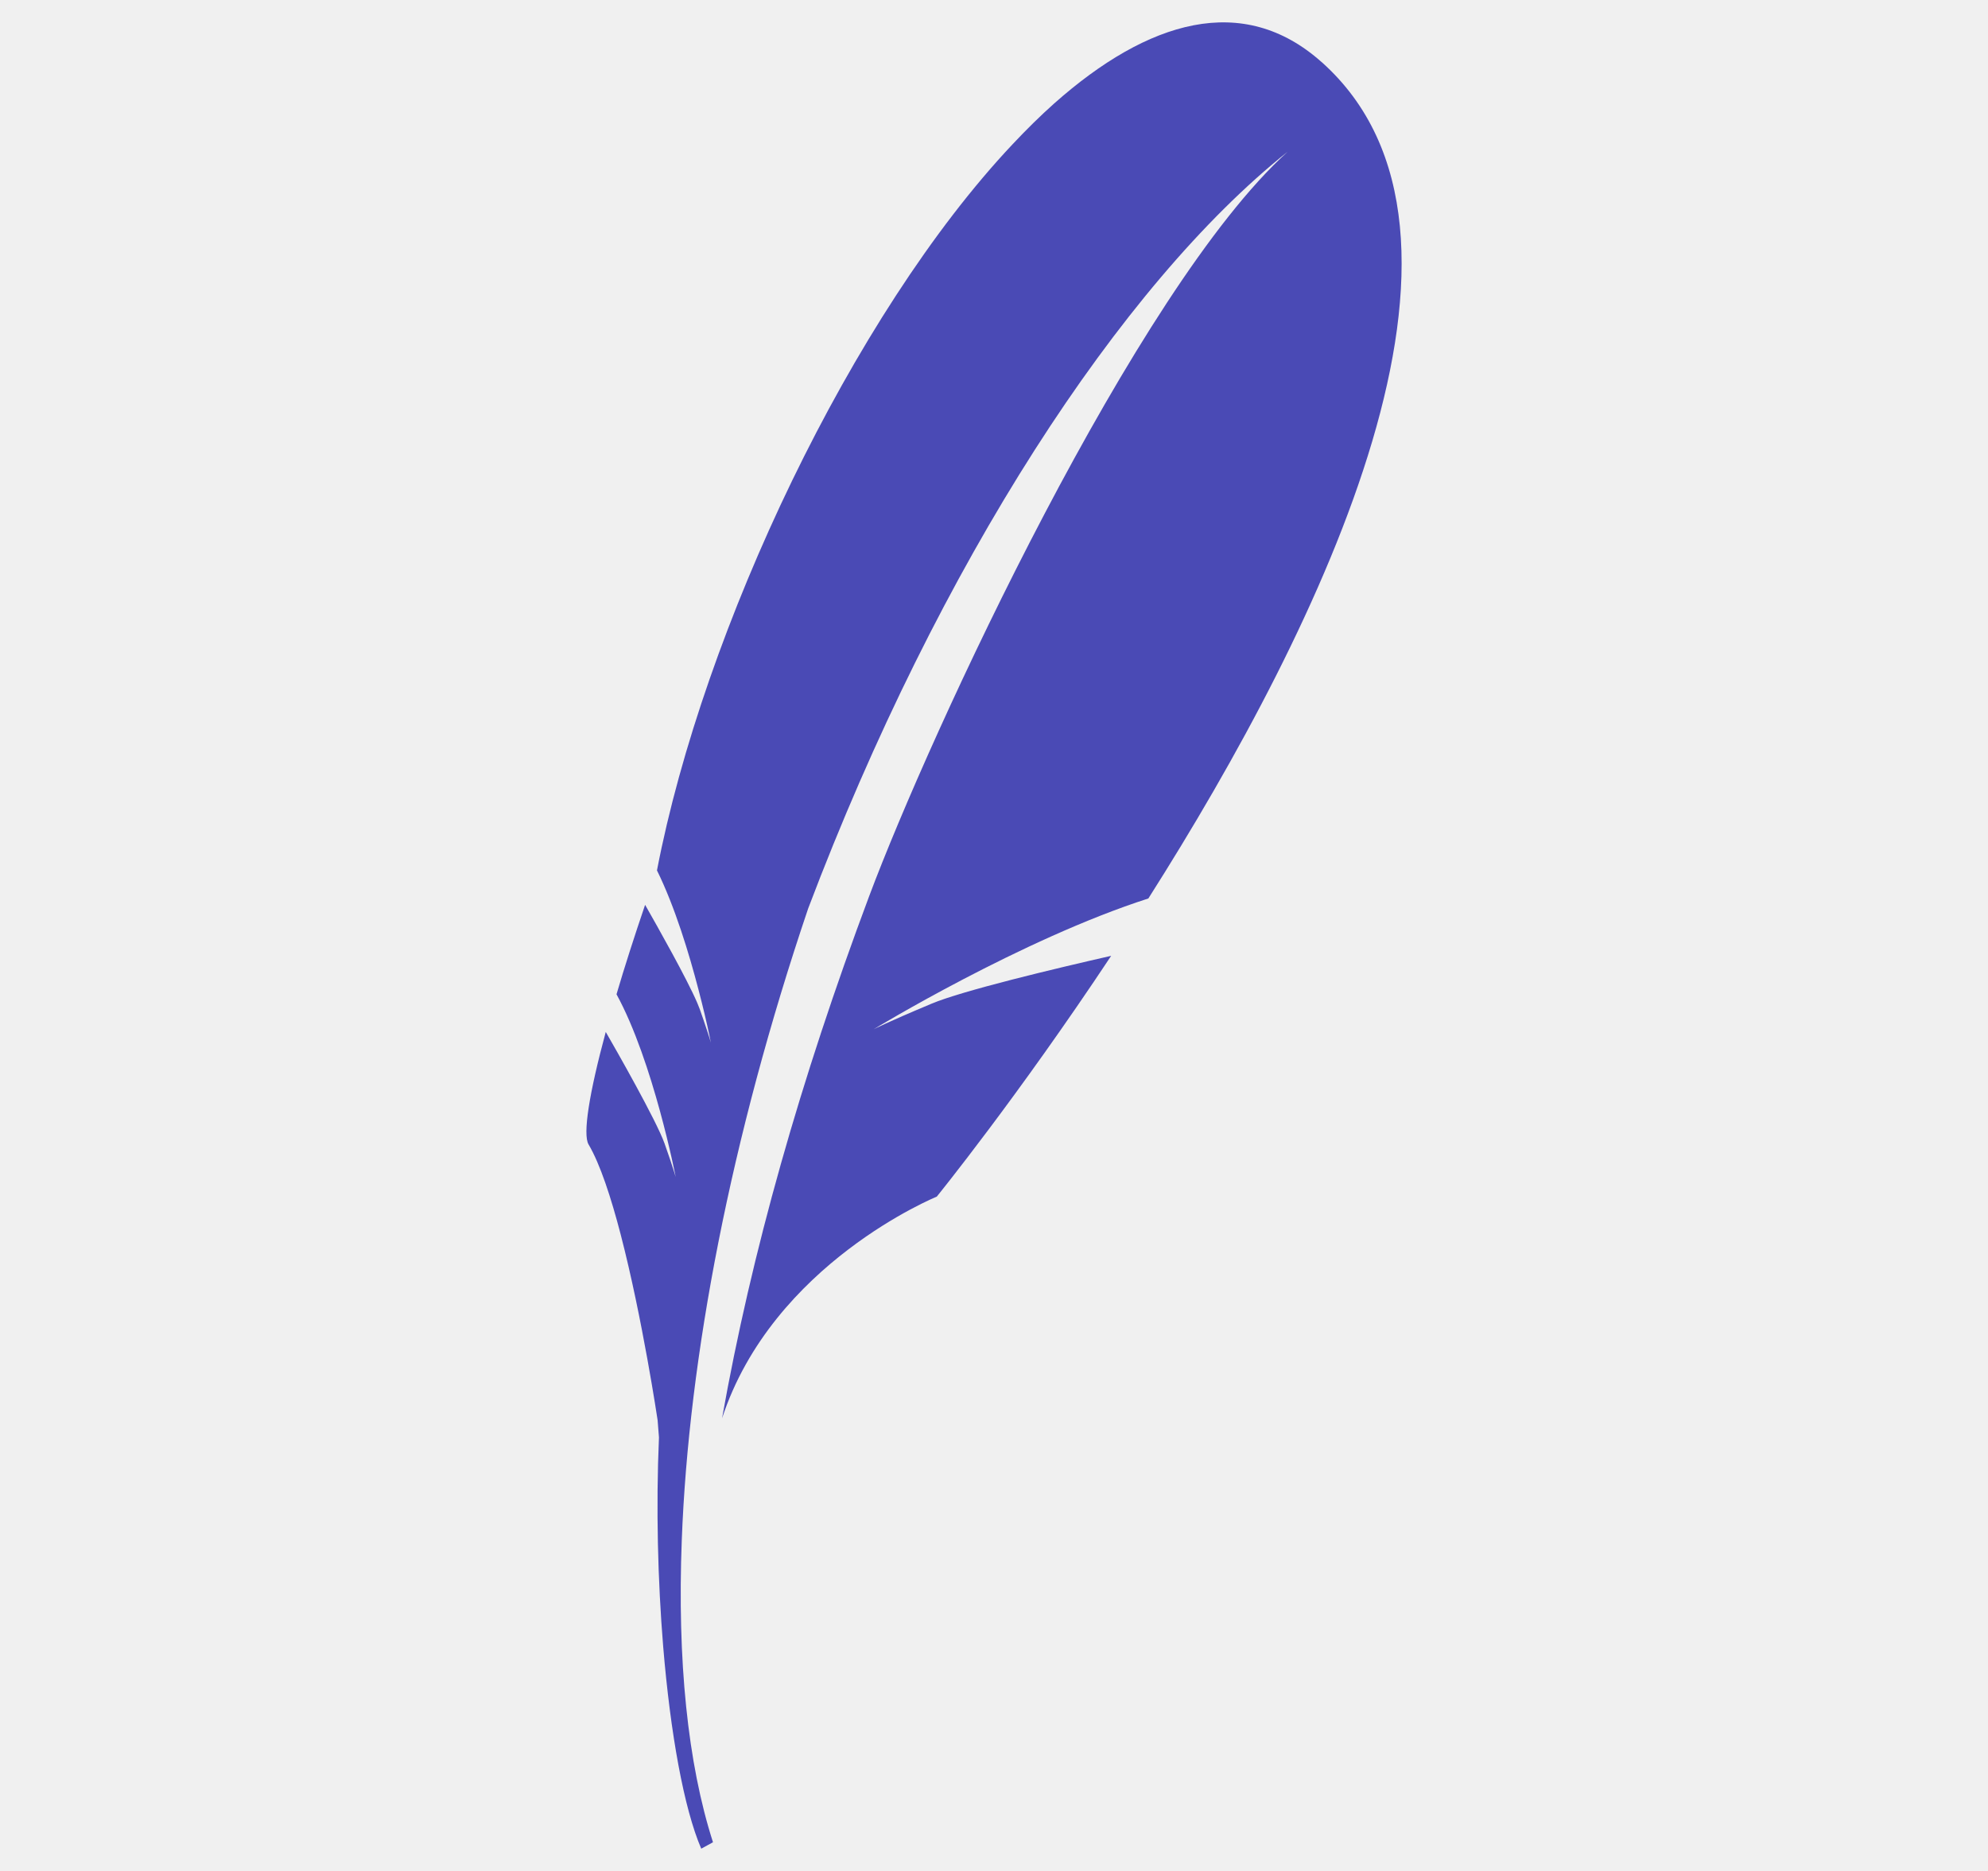
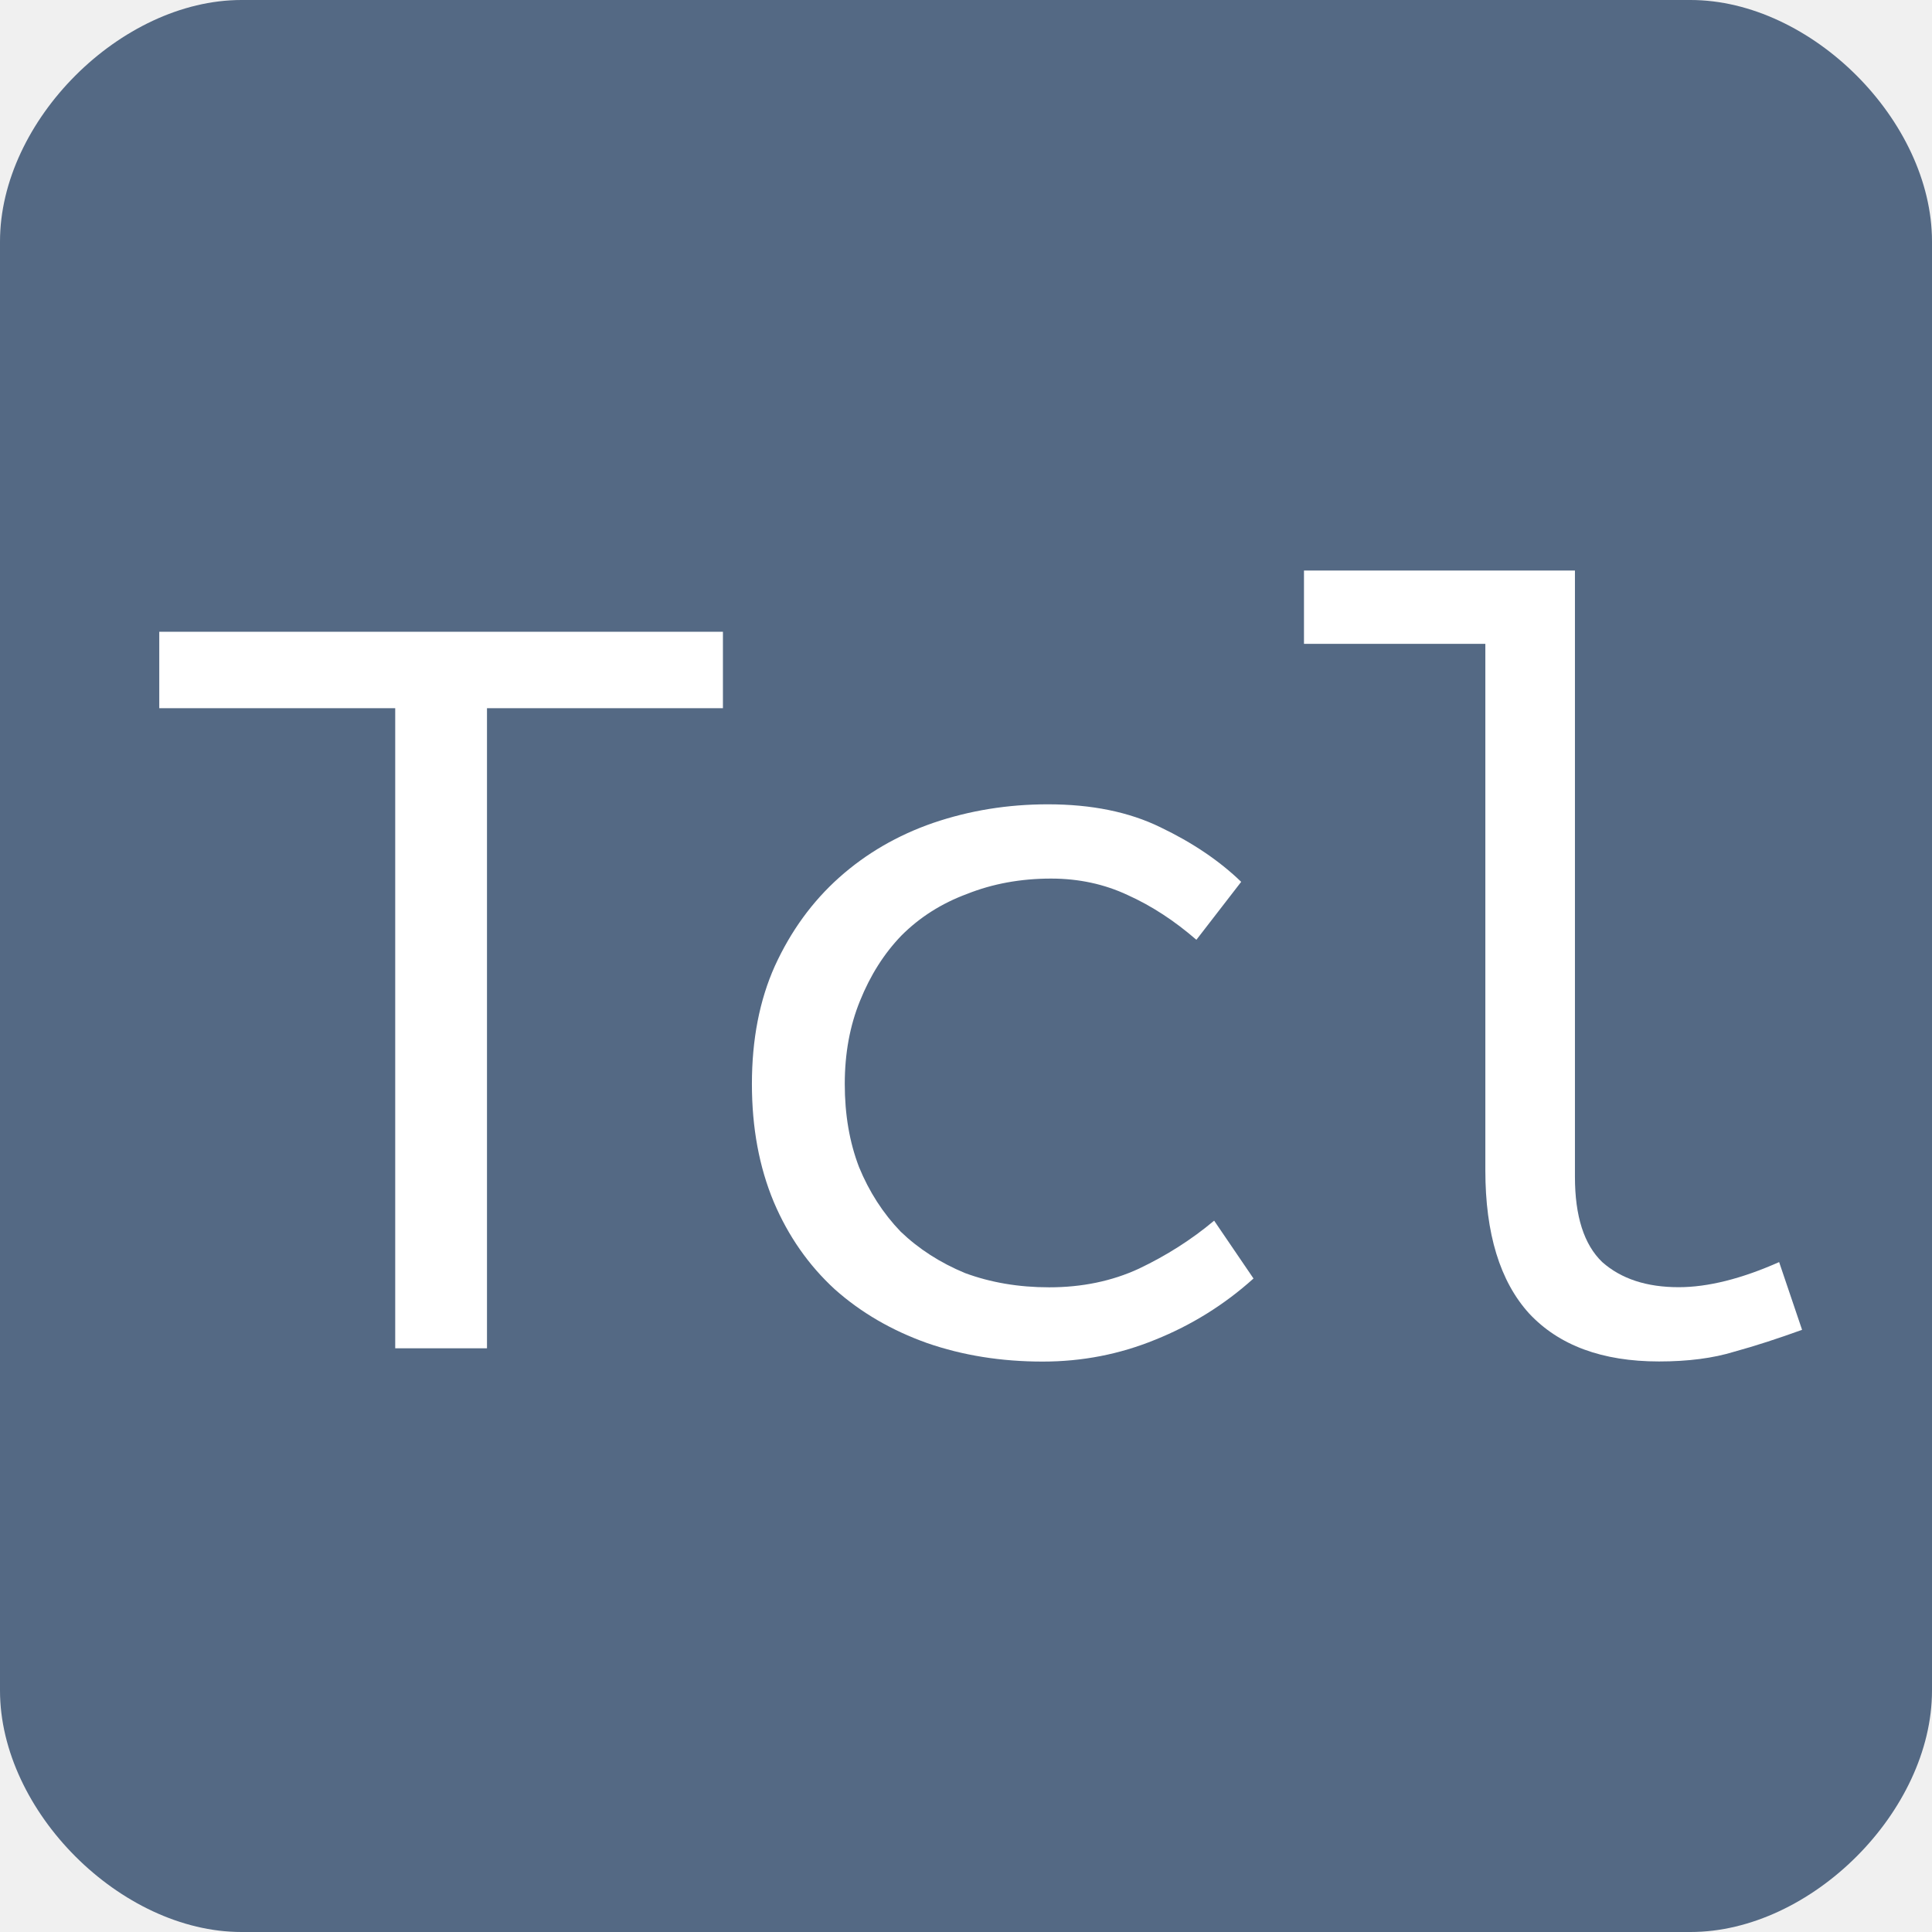
- <svg xmlns="http://www.w3.org/2000/svg" version="1.1" width="34" height="32" id="svg2">
-   <defs id="defs8" />
-   <path d="m 22.602,1.061 c -1.342,-1.197 -2.967,-0.716 -4.572,0.708 -0.238,0.212 -0.476,0.447 -0.711,0.697 -2.743,2.911 -5.291,8.303 -6.083,12.421 0.308,0.625 0.549,1.423 0.708,2.032 0.041,0.156 0.077,0.303 0.107,0.427 0.07,0.295 0.107,0.488 0.107,0.488 0,0 -0.024,-0.093 -0.125,-0.386 -0.019,-0.057 -0.041,-0.118 -0.066,-0.19 -0.011,-0.03 -0.025,-0.066 -0.042,-0.105 -0.179,-0.417 -0.674,-1.294 -0.892,-1.677 -0.187,0.55 -0.352,1.064 -0.489,1.53 0.63,1.151 1.012,3.124 1.012,3.124 0,0 -0.034,-0.128 -0.191,-0.574 -0.141,-0.395 -0.839,-1.619 -1.005,-1.906 -0.283,1.046 -0.396,1.752 -0.294,1.924 0.197,0.333 0.385,0.908 0.55,1.543 0.372,1.431 0.631,3.174 0.631,3.174 0,0 0.008,0.116 0.023,0.294 -0.052,1.203 -0.02,2.449 0.072,3.575 0.124,1.492 0.355,2.772 0.651,3.459 l 0.201,-0.11 c -0.435,-1.351 -0.612,-3.121 -0.534,-5.163 0.117,-3.121 0.835,-6.885 2.162,-10.808 2.243,-5.921 5.353,-10.673 8.199,-12.942 -2.594,2.344 -6.107,9.929 -7.158,12.737 -1.177,3.146 -2.012,6.097 -2.514,8.925 0.868,-2.651 3.672,-3.791 3.672,-3.791 0,0 1.376,-1.696 2.983,-4.119 -0.963,0.219 -2.544,0.596 -3.073,0.819 -0.781,0.327 -0.992,0.439 -0.992,0.439 0,0 2.53,-1.541 4.701,-2.239 2.985,-4.702 6.238,-11.383 2.963,-14.306 z" id="path4" style="fill:#4a4ab5;fill-opacity:1" />
+ <svg xmlns="http://www.w3.org/2000/svg" version="1.1" width="16" height="16" id="svg2">
+   <defs id="defs4">
+     <linearGradient id="linearGradient3859">
+       <stop id="stop3861" style="stop-color:#eec73e;stop-opacity:1" offset="0" />
+       <stop id="stop3863" style="stop-color:#9a8022;stop-opacity:1" offset="1" />
+     </linearGradient>
+     <linearGradient id="linearGradient3851">
+       <stop id="stop3853" style="stop-color:#6699cc;stop-opacity:1" offset="0" />
+       <stop id="stop3855" style="stop-color:#0054a7;stop-opacity:1" offset="1" />
+     </linearGradient>
+   </defs>
+   <g transform="translate(0,-1036.362)" id="layer1" style="fill:#546984;fill-opacity:1">
+     <path d="m 2,0 c 1,0 11,0 12,0 1,0 2,1 2,2 0,1 0,11 0,12 0,1 -1,2 -2,2 C 13,16 3,16 2,16 1,16 0,15 0,14 0,13 0,3 0,2 0,1 1,0 2,0 z" transform="translate(0,1036.362)" id="rect2995" style="fill:#546984;fill-opacity:1;stroke:none" />
+     <text x="5.176" y="14.544" transform="translate(0,1036.362)" id="text3921" xml:space="preserve" style="font-size:12px;font-style:normal;font-variant:normal;font-weight:normal;font-stretch:normal;line-height:125%;letter-spacing:0px;word-spacing:0px;fill:#546984;fill-opacity:1;stroke:none;font-family:Ubuntu Mono;-inkscape-font-specification:Ubuntu Mono">
+       <tspan x="5.176" y="14.544" id="tspan3923" style="fill:#546984;fill-opacity:1" />
+     </text>
+     <g id="text3925" style="font-size:12px;font-style:normal;font-variant:normal;font-weight:normal;font-stretch:normal;line-height:125%;letter-spacing:0px;word-spacing:0px;fill:#546984;fill-opacity:1;stroke:none;font-family:Ubuntu Mono;-inkscape-font-specification:Ubuntu Mono" />
+   </g>
+   <g id="text3819" style="font-size:13.569px;font-style:normal;font-variant:normal;font-weight:normal;font-stretch:normal;line-height:125%;letter-spacing:0px;word-spacing:0px;fill:#ffffff;fill-opacity:1;stroke:none;font-family:Ubuntu Mono;-inkscape-font-specification:Ubuntu Mono">
+     <path d="m 3.273,5.865 -1.954,0 0,-0.633 4.668,0 0,0.633 -1.954,0 0,5.301 -0.76,0 0,-5.301" id="path3845" style="font-size:9.046px;letter-spacing:-0.86px;fill:#ffffff;font-family:Source Code Pro;-inkscape-font-specification:Source Code Pro" />
+     <path d="M 6.227,8.977 C 6.227,8.609 6.29,8.283 6.417,8 6.549,7.711 6.727,7.466 6.95,7.267 7.173,7.068 7.433,6.917 7.728,6.815 8.03,6.712 8.346,6.661 8.678,6.661 c 0.362,4.5e-6 0.672,0.063 0.932,0.19 0.265,0.127 0.488,0.277 0.669,0.452 L 9.908,7.783 C 9.727,7.626 9.538,7.502 9.338,7.412 9.146,7.322 8.934,7.276 8.705,7.276 8.452,7.276 8.22,7.319 8.009,7.403 7.798,7.481 7.617,7.596 7.466,7.747 7.321,7.897 7.207,8.078 7.122,8.289 7.038,8.495 6.996,8.724 6.996,8.977 c -1.5e-6,0.253 0.039,0.482 0.118,0.688 0.084,0.205 0.199,0.383 0.344,0.534 0.151,0.145 0.329,0.259 0.534,0.344 0.211,0.078 0.443,0.118 0.697,0.118 0.271,0 0.519,-0.051 0.742,-0.154 0.229,-0.109 0.437,-0.241 0.624,-0.398 l 0.326,0.479 c -0.241,0.217 -0.513,0.386 -0.814,0.507 -0.296,0.121 -0.606,0.181 -0.932,0.181 -0.344,0 -0.663,-0.051 -0.959,-0.154 C 7.385,11.018 7.131,10.871 6.914,10.678 6.697,10.479 6.528,10.237 6.408,9.954 6.287,9.664 6.227,9.339 6.227,8.977" id="path3847" style="font-size:9.046px;letter-spacing:-0.86px;fill:#ffffff;font-family:Source Code Pro;-inkscape-font-specification:Source Code Pro" />
+     <path d="m 10.8,4.725 2.243,0 0,5.021 c -3e-6,0.326 0.075,0.561 0.226,0.706 0.157,0.139 0.368,0.208 0.633,0.208 0.241,0 0.519,-0.069 0.832,-0.208 l 0.19,0.561 c -0.199,0.072 -0.386,0.133 -0.561,0.181 -0.175,0.054 -0.383,0.081 -0.624,0.081 -0.47,0 -0.829,-0.133 -1.076,-0.398 C 12.422,10.611 12.301,10.216 12.301,9.692 l 0,-4.36 -1.502,0 0,-0.606" id="path3849" style="font-size:9.046px;letter-spacing:-0.86px;fill:#ffffff;font-family:Source Code Pro;-inkscape-font-specification:Source Code Pro" />
+   </g>
</svg>
